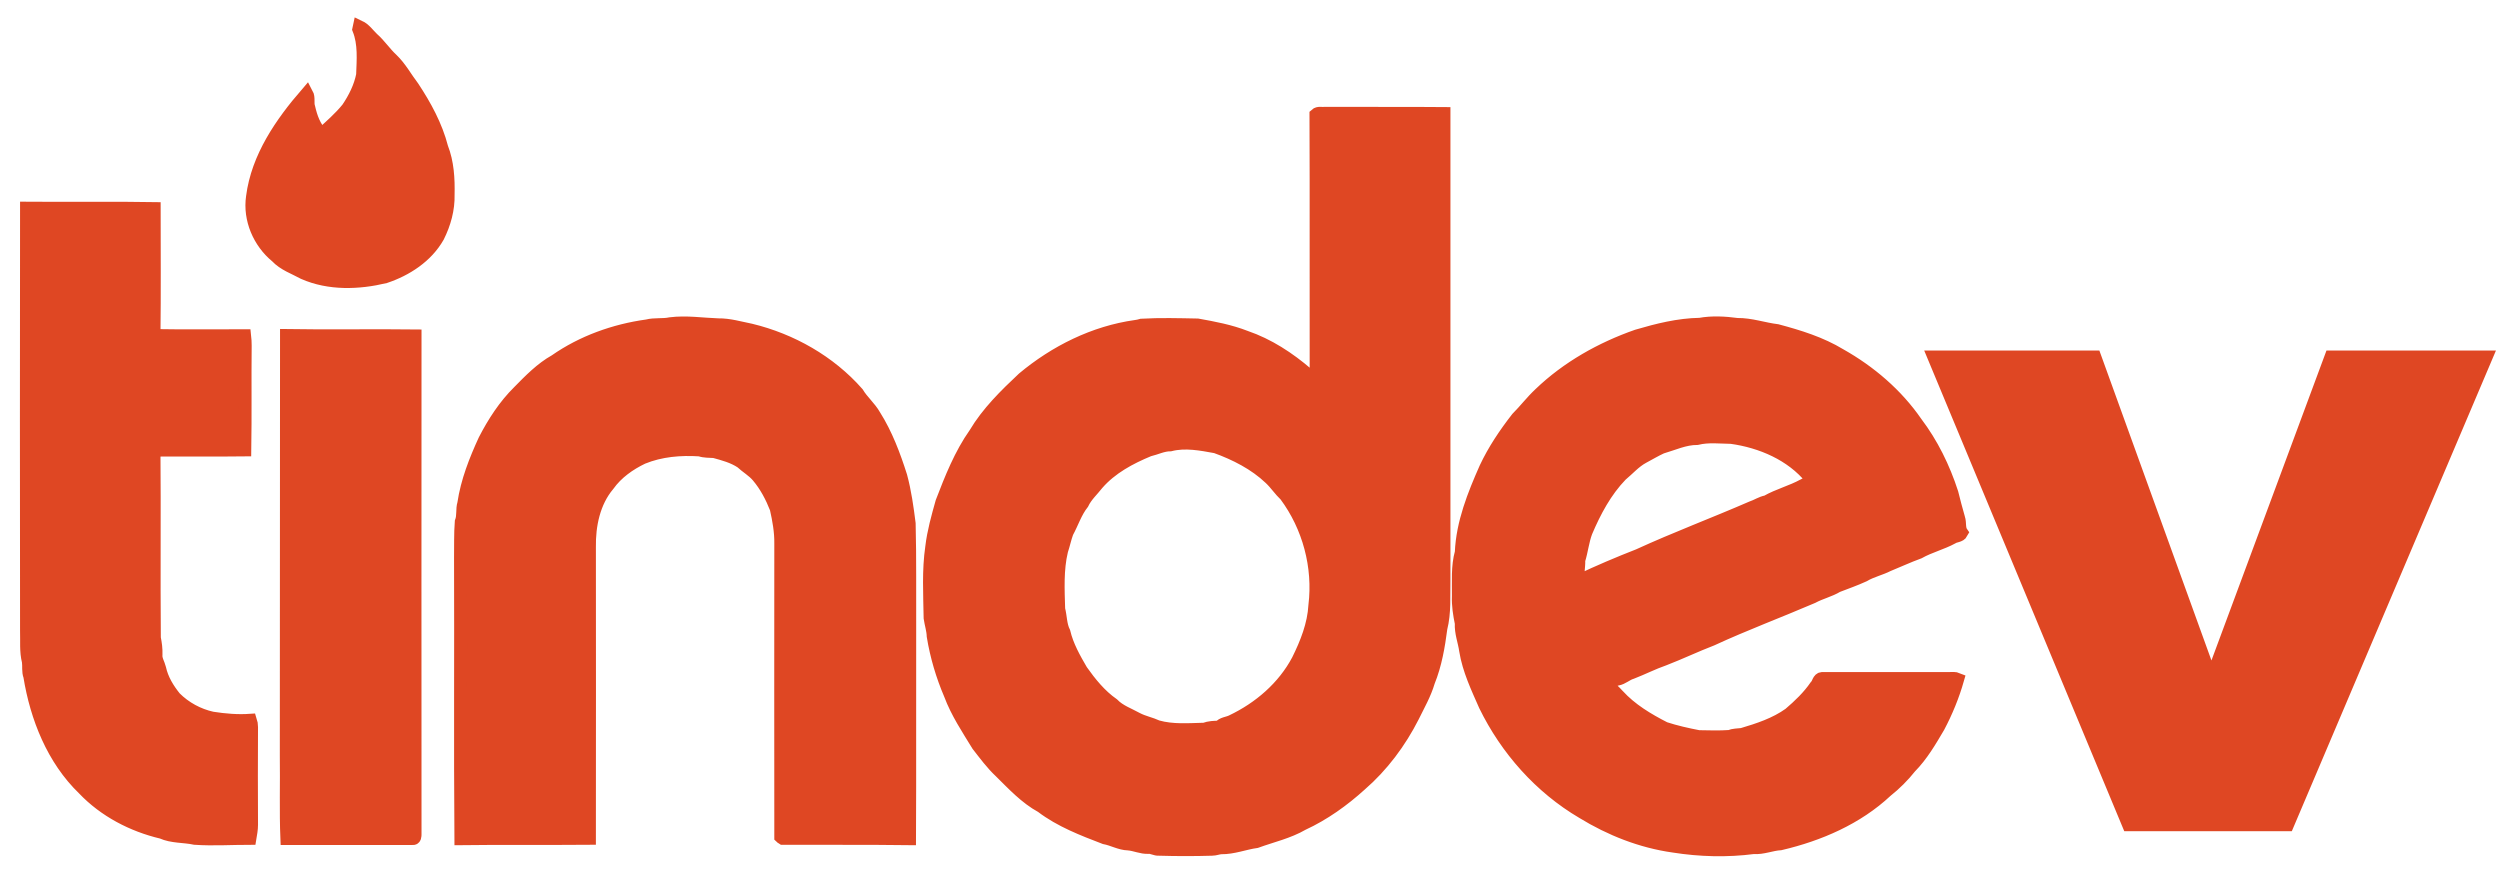
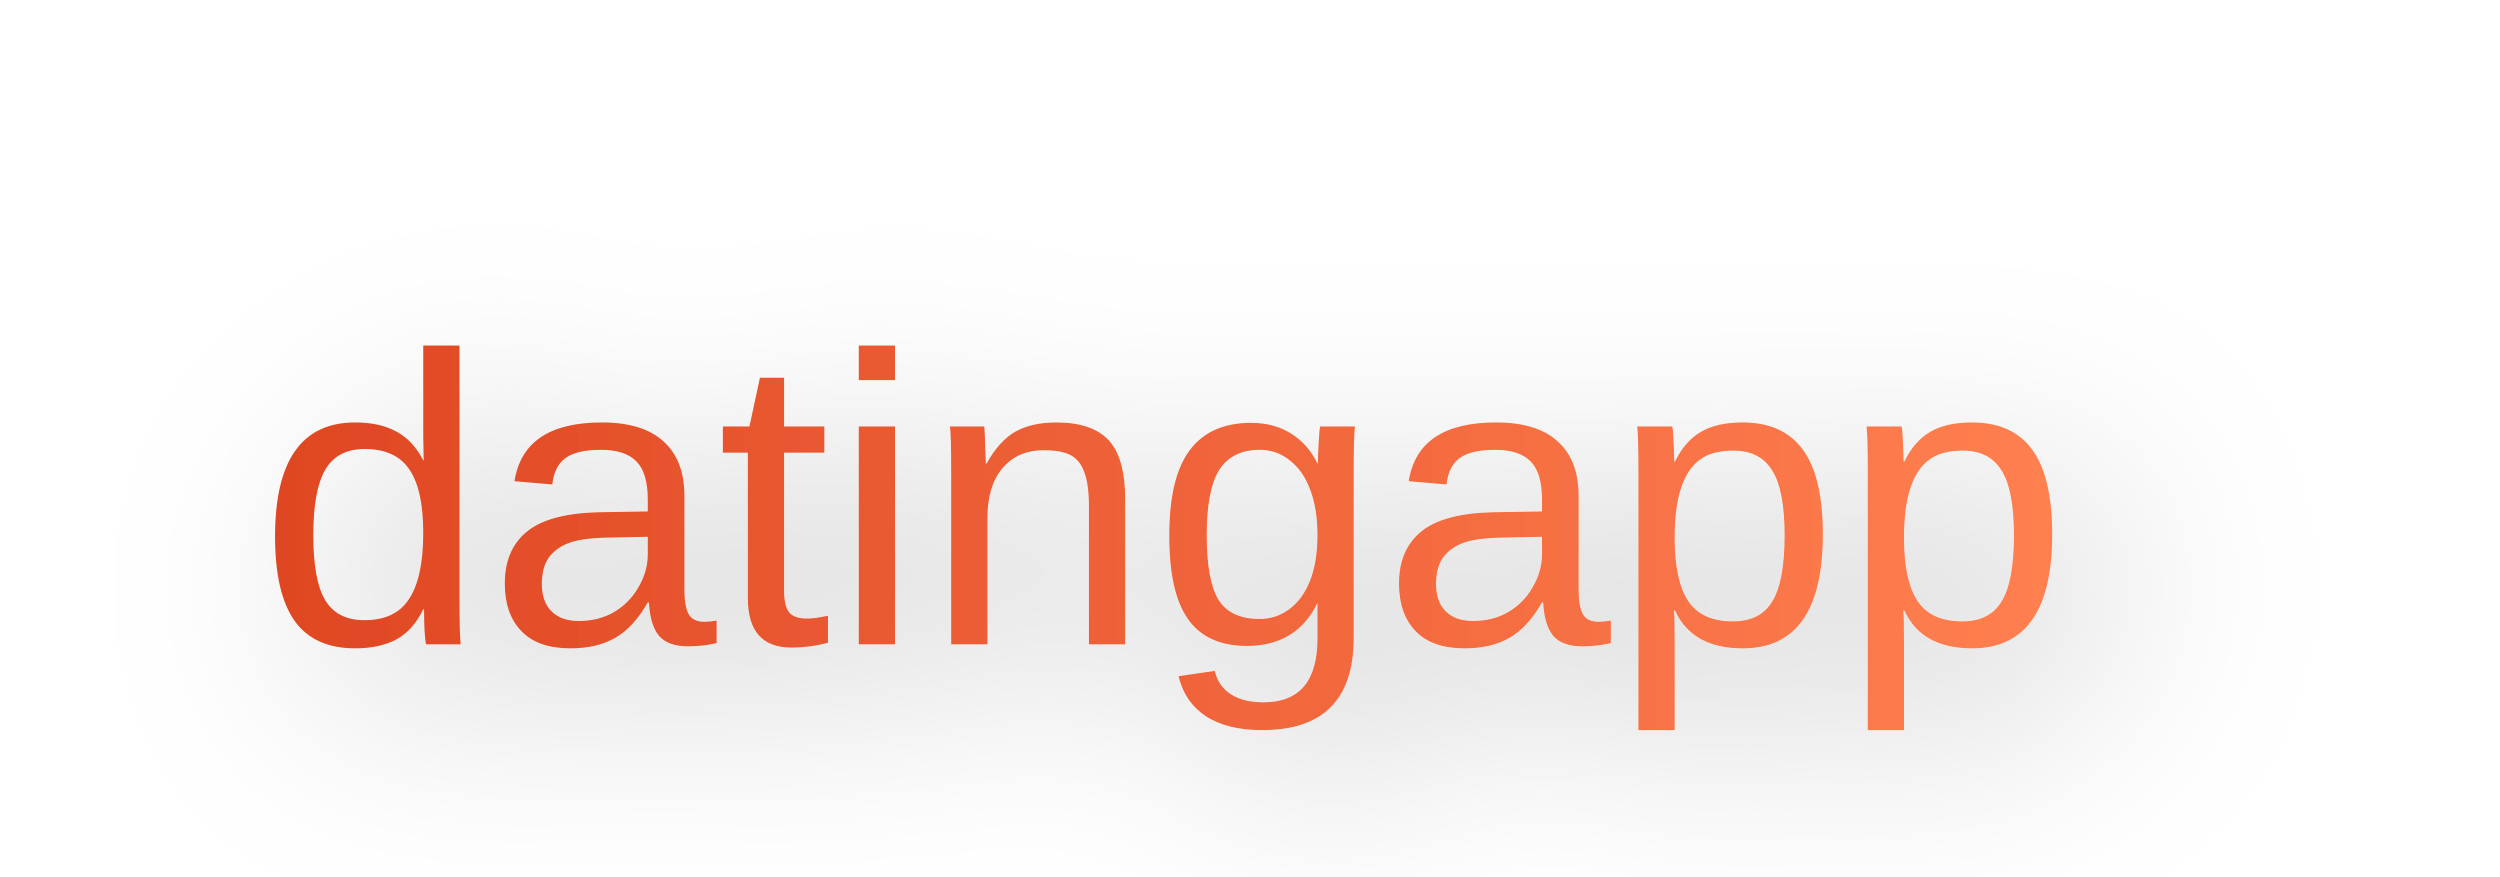
- <svg xmlns="http://www.w3.org/2000/svg" width="97px" height="34px" viewBox="0 0 97 34" version="1.1">
+ <svg xmlns="http://www.w3.org/2000/svg" width="97px" height="34px" viewBox="0 0 97 34">
  <g id="Web" stroke="none" stroke-width="1" fill="none" fill-rule="evenodd">
    <g id="Login" transform="translate(-675, -433)" fill="#DF4723" fill-rule="nonzero" stroke="#DF4723" stroke-width="0.5">
      <g id="Group-3" transform="translate(563, 434)">
        <g id="tinder-1" transform="translate(113, 0)">
-           <path d="M12.941,0.035 C13.152,0.134 13.286,0.338 13.456,0.5 C13.73,0.74 13.935,1.057 14.203,1.304 C14.534,1.621 14.745,2.023 15.02,2.382 C15.5,3.108 15.923,3.884 16.141,4.73 C16.367,5.307 16.402,5.935 16.388,6.555 C16.402,7.119 16.247,7.676 15.993,8.183 C15.556,8.952 14.767,9.466 13.942,9.741 C12.913,9.988 11.778,10.03 10.784,9.593 C10.425,9.396 10.016,9.262 9.727,8.952 C9.057,8.402 8.67,7.507 8.796,6.64 C8.994,5.096 9.917,3.771 10.904,2.629 C10.996,2.798 10.918,2.996 10.981,3.172 C11.066,3.545 11.2,3.94 11.482,4.208 C11.827,3.891 12.194,3.574 12.49,3.207 C12.758,2.812 12.976,2.375 13.068,1.91 C13.089,1.318 13.145,0.698 12.92,0.134 L12.941,0.035 L12.941,0.035 Z M0.028,7.077 C1.678,7.091 3.334,7.063 4.983,7.091 C4.983,8.733 4.997,10.375 4.976,12.018 C6.146,12.039 7.316,12.025 8.493,12.025 C8.507,12.152 8.515,12.278 8.515,12.405 C8.5,13.759 8.522,15.105 8.5,16.458 C7.323,16.472 6.153,16.458 4.976,16.465 C4.997,18.897 4.969,21.322 4.99,23.753 C5.033,23.965 5.061,24.176 5.054,24.395 C5.033,24.592 5.152,24.754 5.195,24.937 C5.286,25.36 5.519,25.741 5.787,26.072 C6.181,26.467 6.689,26.742 7.232,26.862 C7.725,26.939 8.218,26.981 8.719,26.946 C8.747,27.031 8.761,27.115 8.761,27.207 C8.754,28.476 8.754,29.744 8.761,31.006 C8.761,31.182 8.726,31.359 8.698,31.528 C7.986,31.528 7.274,31.577 6.562,31.528 C6.139,31.436 5.688,31.478 5.279,31.295 C4.144,31.027 3.059,30.463 2.248,29.611 C1.057,28.462 0.416,26.841 0.155,25.233 C0.085,25.057 0.127,24.853 0.099,24.663 C-3.12250226e-17,24.275 0.042,23.866 0.028,23.471 C0.021,18.009 0.021,12.539 0.028,7.077 Z M24.106,11.644 C24.402,11.567 24.719,11.623 25.015,11.559 C25.635,11.482 26.248,11.581 26.862,11.602 C27.292,11.595 27.707,11.722 28.13,11.806 C29.702,12.187 31.189,13.026 32.268,14.252 C32.458,14.569 32.747,14.802 32.93,15.126 C33.388,15.852 33.692,16.663 33.952,17.48 C34.114,18.079 34.199,18.7 34.277,19.313 C34.312,20.673 34.291,22.041 34.298,23.401 C34.291,26.115 34.305,28.828 34.291,31.542 C32.641,31.521 30.999,31.535 29.357,31.528 C29.343,31.521 29.307,31.493 29.293,31.478 C29.286,27.679 29.293,23.88 29.293,20.088 C29.3,19.623 29.216,19.172 29.117,18.728 C28.941,18.277 28.715,17.847 28.405,17.48 C28.222,17.262 27.968,17.121 27.764,16.93 C27.447,16.719 27.073,16.62 26.714,16.522 C26.523,16.507 26.333,16.522 26.157,16.458 C25.403,16.409 24.634,16.472 23.929,16.761 C23.415,17.008 22.936,17.346 22.597,17.819 C22.04,18.481 21.857,19.383 21.871,20.229 C21.871,23.993 21.878,27.764 21.871,31.528 C20.208,31.542 18.544,31.521 16.881,31.542 C16.853,27.912 16.881,24.275 16.867,20.645 C16.874,20.18 16.86,19.715 16.895,19.249 C16.987,19.017 16.923,18.763 16.994,18.537 C17.121,17.677 17.445,16.86 17.804,16.077 C18.157,15.394 18.58,14.738 19.129,14.196 C19.559,13.759 20.003,13.3 20.546,12.997 C21.596,12.264 22.837,11.82 24.106,11.644 Z M10.115,12.018 C11.778,12.046 13.441,12.011 15.105,12.032 C15.105,18.481 15.098,24.923 15.105,31.366 C15.105,31.429 15.105,31.556 15.006,31.535 L10.129,31.535 C10.086,30.47 10.122,29.399 10.107,28.335 C10.115,22.9 10.107,17.459 10.115,12.018 L10.115,12.018 Z M62.308,25.1 C62.731,24.937 63.14,24.726 63.57,24.578 C64.19,24.338 64.796,24.049 65.417,23.81 C66.699,23.218 68.025,22.724 69.322,22.167 C69.632,21.998 69.984,21.921 70.287,21.738 C70.632,21.604 70.978,21.484 71.316,21.329 C71.612,21.152 71.951,21.082 72.254,20.927 C72.655,20.765 73.043,20.582 73.452,20.434 C73.868,20.201 74.333,20.088 74.749,19.863 C74.862,19.785 75.045,19.806 75.115,19.672 C74.996,19.503 75.059,19.292 74.996,19.108 C74.904,18.777 74.812,18.453 74.735,18.129 C74.418,17.149 73.959,16.212 73.339,15.394 C72.585,14.301 71.549,13.42 70.4,12.772 C69.646,12.314 68.8,12.053 67.954,11.827 C67.433,11.764 66.932,11.581 66.403,11.588 C65.924,11.524 65.431,11.496 64.959,11.581 C64.12,11.595 63.316,11.799 62.52,12.032 C61.131,12.518 59.813,13.258 58.749,14.28 C58.432,14.576 58.171,14.922 57.868,15.225 C57.396,15.831 56.965,16.472 56.641,17.163 C56.183,18.199 55.746,19.285 55.697,20.434 C55.542,20.983 55.591,21.561 55.584,22.125 C55.57,22.485 55.626,22.837 55.697,23.182 C55.676,23.549 55.817,23.887 55.866,24.24 C55.986,24.987 56.317,25.678 56.62,26.368 C57.452,28.074 58.763,29.554 60.405,30.52 C61.484,31.182 62.682,31.655 63.936,31.831 C64.959,31.993 66.009,32.021 67.038,31.887 C67.39,31.915 67.729,31.76 68.081,31.739 C69.582,31.387 71.055,30.752 72.19,29.688 C72.529,29.42 72.846,29.103 73.114,28.765 C73.565,28.307 73.889,27.75 74.213,27.2 C74.523,26.615 74.777,25.995 74.96,25.353 C74.862,25.311 74.749,25.325 74.65,25.325 C73.001,25.332 71.359,25.318 69.709,25.325 C69.554,25.325 69.554,25.537 69.456,25.621 C69.174,26.03 68.814,26.375 68.433,26.7 C67.884,27.094 67.235,27.306 66.594,27.496 C66.425,27.517 66.263,27.51 66.107,27.574 C65.713,27.602 65.311,27.588 64.909,27.581 C64.465,27.496 64.021,27.397 63.591,27.256 C62.929,26.918 62.28,26.53 61.78,25.981 C61.653,25.826 61.449,25.706 61.406,25.501 C61.519,25.452 61.625,25.374 61.752,25.353 C61.956,25.318 62.111,25.156 62.308,25.1 Z M60.278,21.533 C60.18,21.286 60.271,20.997 60.257,20.737 C60.37,20.377 60.405,19.996 60.539,19.637 C60.877,18.84 61.293,18.058 61.899,17.431 C62.181,17.198 62.421,16.916 62.745,16.74 C62.985,16.613 63.218,16.472 63.464,16.359 C63.922,16.226 64.366,16.014 64.846,16.014 C65.283,15.908 65.734,15.965 66.178,15.972 C67.341,16.134 68.511,16.634 69.265,17.558 C69.343,17.741 69.082,17.755 68.976,17.826 C68.518,18.079 68.003,18.206 67.545,18.467 C67.341,18.502 67.165,18.629 66.967,18.693 C65.508,19.327 64.021,19.884 62.576,20.546 C61.801,20.849 61.033,21.174 60.278,21.533 Z M55.027,3.404 C53.484,3.39 51.94,3.404 50.396,3.397 C50.284,3.411 50.15,3.362 50.058,3.447 C50.072,6.759 50.058,10.079 50.065,13.392 C50.058,13.512 50.086,13.632 50.037,13.744 C49.896,13.723 49.826,13.589 49.72,13.512 C49.008,12.899 48.212,12.377 47.323,12.074 C46.724,11.841 46.097,11.722 45.463,11.609 C44.744,11.595 44.018,11.574 43.292,11.616 C43.214,11.637 43.144,11.658 43.066,11.665 C41.452,11.891 39.944,12.645 38.703,13.681 C38.012,14.33 37.322,15.006 36.835,15.824 C36.264,16.634 35.898,17.565 35.545,18.481 C35.383,19.059 35.221,19.63 35.151,20.222 C35.017,21.131 35.073,22.062 35.087,22.978 C35.122,23.218 35.2,23.443 35.207,23.683 C35.334,24.458 35.559,25.219 35.87,25.945 C36.13,26.643 36.553,27.278 36.941,27.912 C37.216,28.264 37.484,28.631 37.815,28.941 C38.308,29.427 38.795,29.956 39.415,30.294 C40.148,30.851 41.015,31.182 41.861,31.507 C42.171,31.563 42.46,31.739 42.777,31.746 C43.045,31.767 43.291,31.894 43.559,31.88 C43.7,31.866 43.827,31.965 43.975,31.951 C44.659,31.972 45.35,31.972 46.033,31.951 C46.146,31.951 46.259,31.901 46.379,31.894 C46.851,31.901 47.288,31.718 47.746,31.655 C48.345,31.436 48.987,31.295 49.543,30.971 C50.368,30.59 51.115,30.055 51.785,29.448 C52.631,28.715 53.314,27.799 53.822,26.798 C54.04,26.354 54.287,25.924 54.428,25.445 C54.696,24.782 54.816,24.077 54.907,23.38 C55.062,22.766 55.013,22.125 55.027,21.491 C55.027,15.464 55.027,9.438 55.027,3.404 L55.027,3.404 Z M50.016,22.492 C49.974,23.239 49.692,23.951 49.36,24.62 C48.804,25.67 47.866,26.474 46.802,26.981 C46.64,27.066 46.428,27.059 46.315,27.214 C46.118,27.214 45.921,27.221 45.73,27.292 C45.124,27.306 44.497,27.362 43.905,27.193 C43.651,27.073 43.369,27.024 43.115,26.89 C42.798,26.714 42.439,26.594 42.178,26.326 C41.685,25.981 41.304,25.508 40.959,25.022 C40.684,24.55 40.409,24.064 40.282,23.528 C40.141,23.246 40.155,22.929 40.078,22.633 C40.056,21.879 40.014,21.103 40.19,20.37 C40.268,20.138 40.317,19.891 40.402,19.658 C40.606,19.285 40.733,18.869 41.001,18.53 C41.142,18.234 41.389,18.016 41.586,17.762 C42.115,17.156 42.841,16.768 43.574,16.465 C43.848,16.402 44.116,16.261 44.405,16.261 C44.99,16.113 45.596,16.233 46.175,16.338 C46.936,16.613 47.69,16.994 48.282,17.558 C48.501,17.762 48.663,18.016 48.881,18.22 C49.783,19.433 50.199,20.99 50.016,22.492 Z M74.034,12.851 L80.28,12.851 L84.801,25.352 L89.441,12.851 L95.465,12.851 L87.757,31 L81.588,31 L74.034,12.851 Z" id="Shape" />
-         </g>
+                     
+                 </g>
      </g>
    </g>
+     <defs>
+       <linearGradient id="gradient1" x1="0%" y1="0%" x2="100%" y2="0%">
+         <stop offset="0%" style="stop-color:#DF4723; stop-opacity:1" />
+         <stop offset="100%" style="stop-color:#FF7F50; stop-opacity:1" />
+       </linearGradient>
+     </defs>
+     <text id="interactiveText" x="10" y="25" font-family="Arial, sans-serif" font-size="16" fill="url(#gradient1)" style="cursor: pointer; filter: drop-shadow(2px 2px 4px rgba(0, 0, 0, 0.3));">
+             datingapp
+         </text>
  </g>
</svg>
